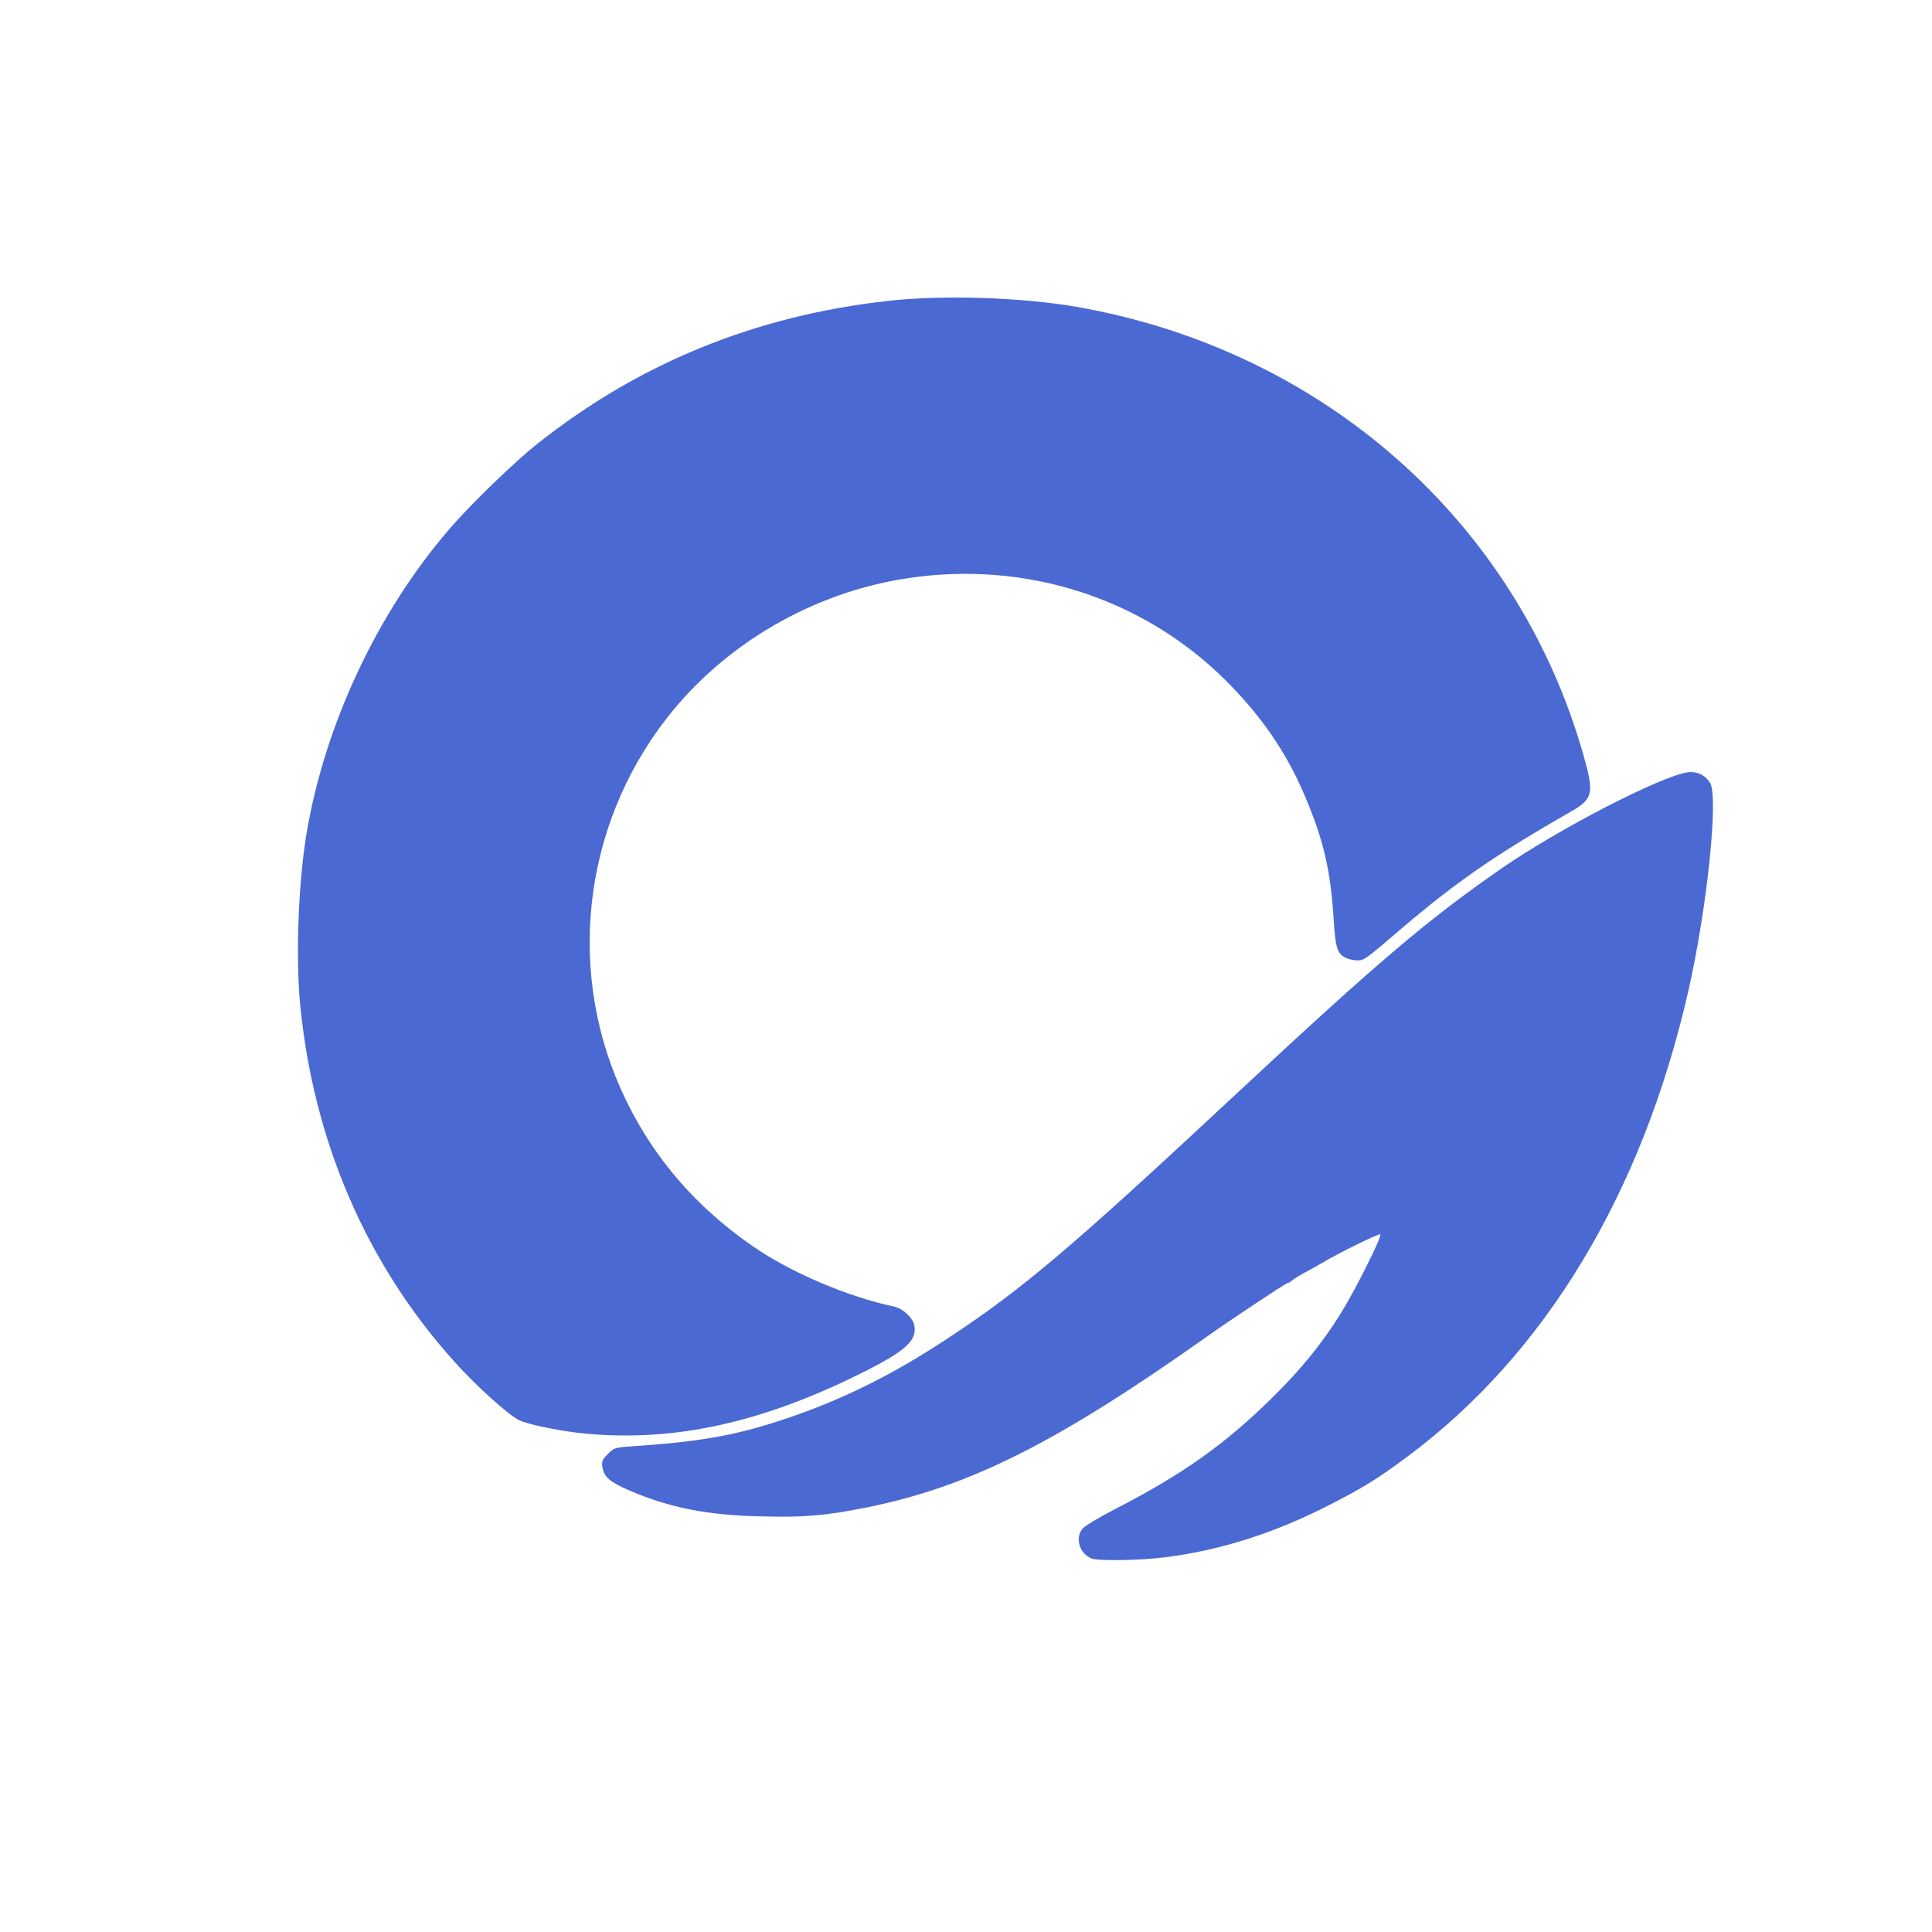
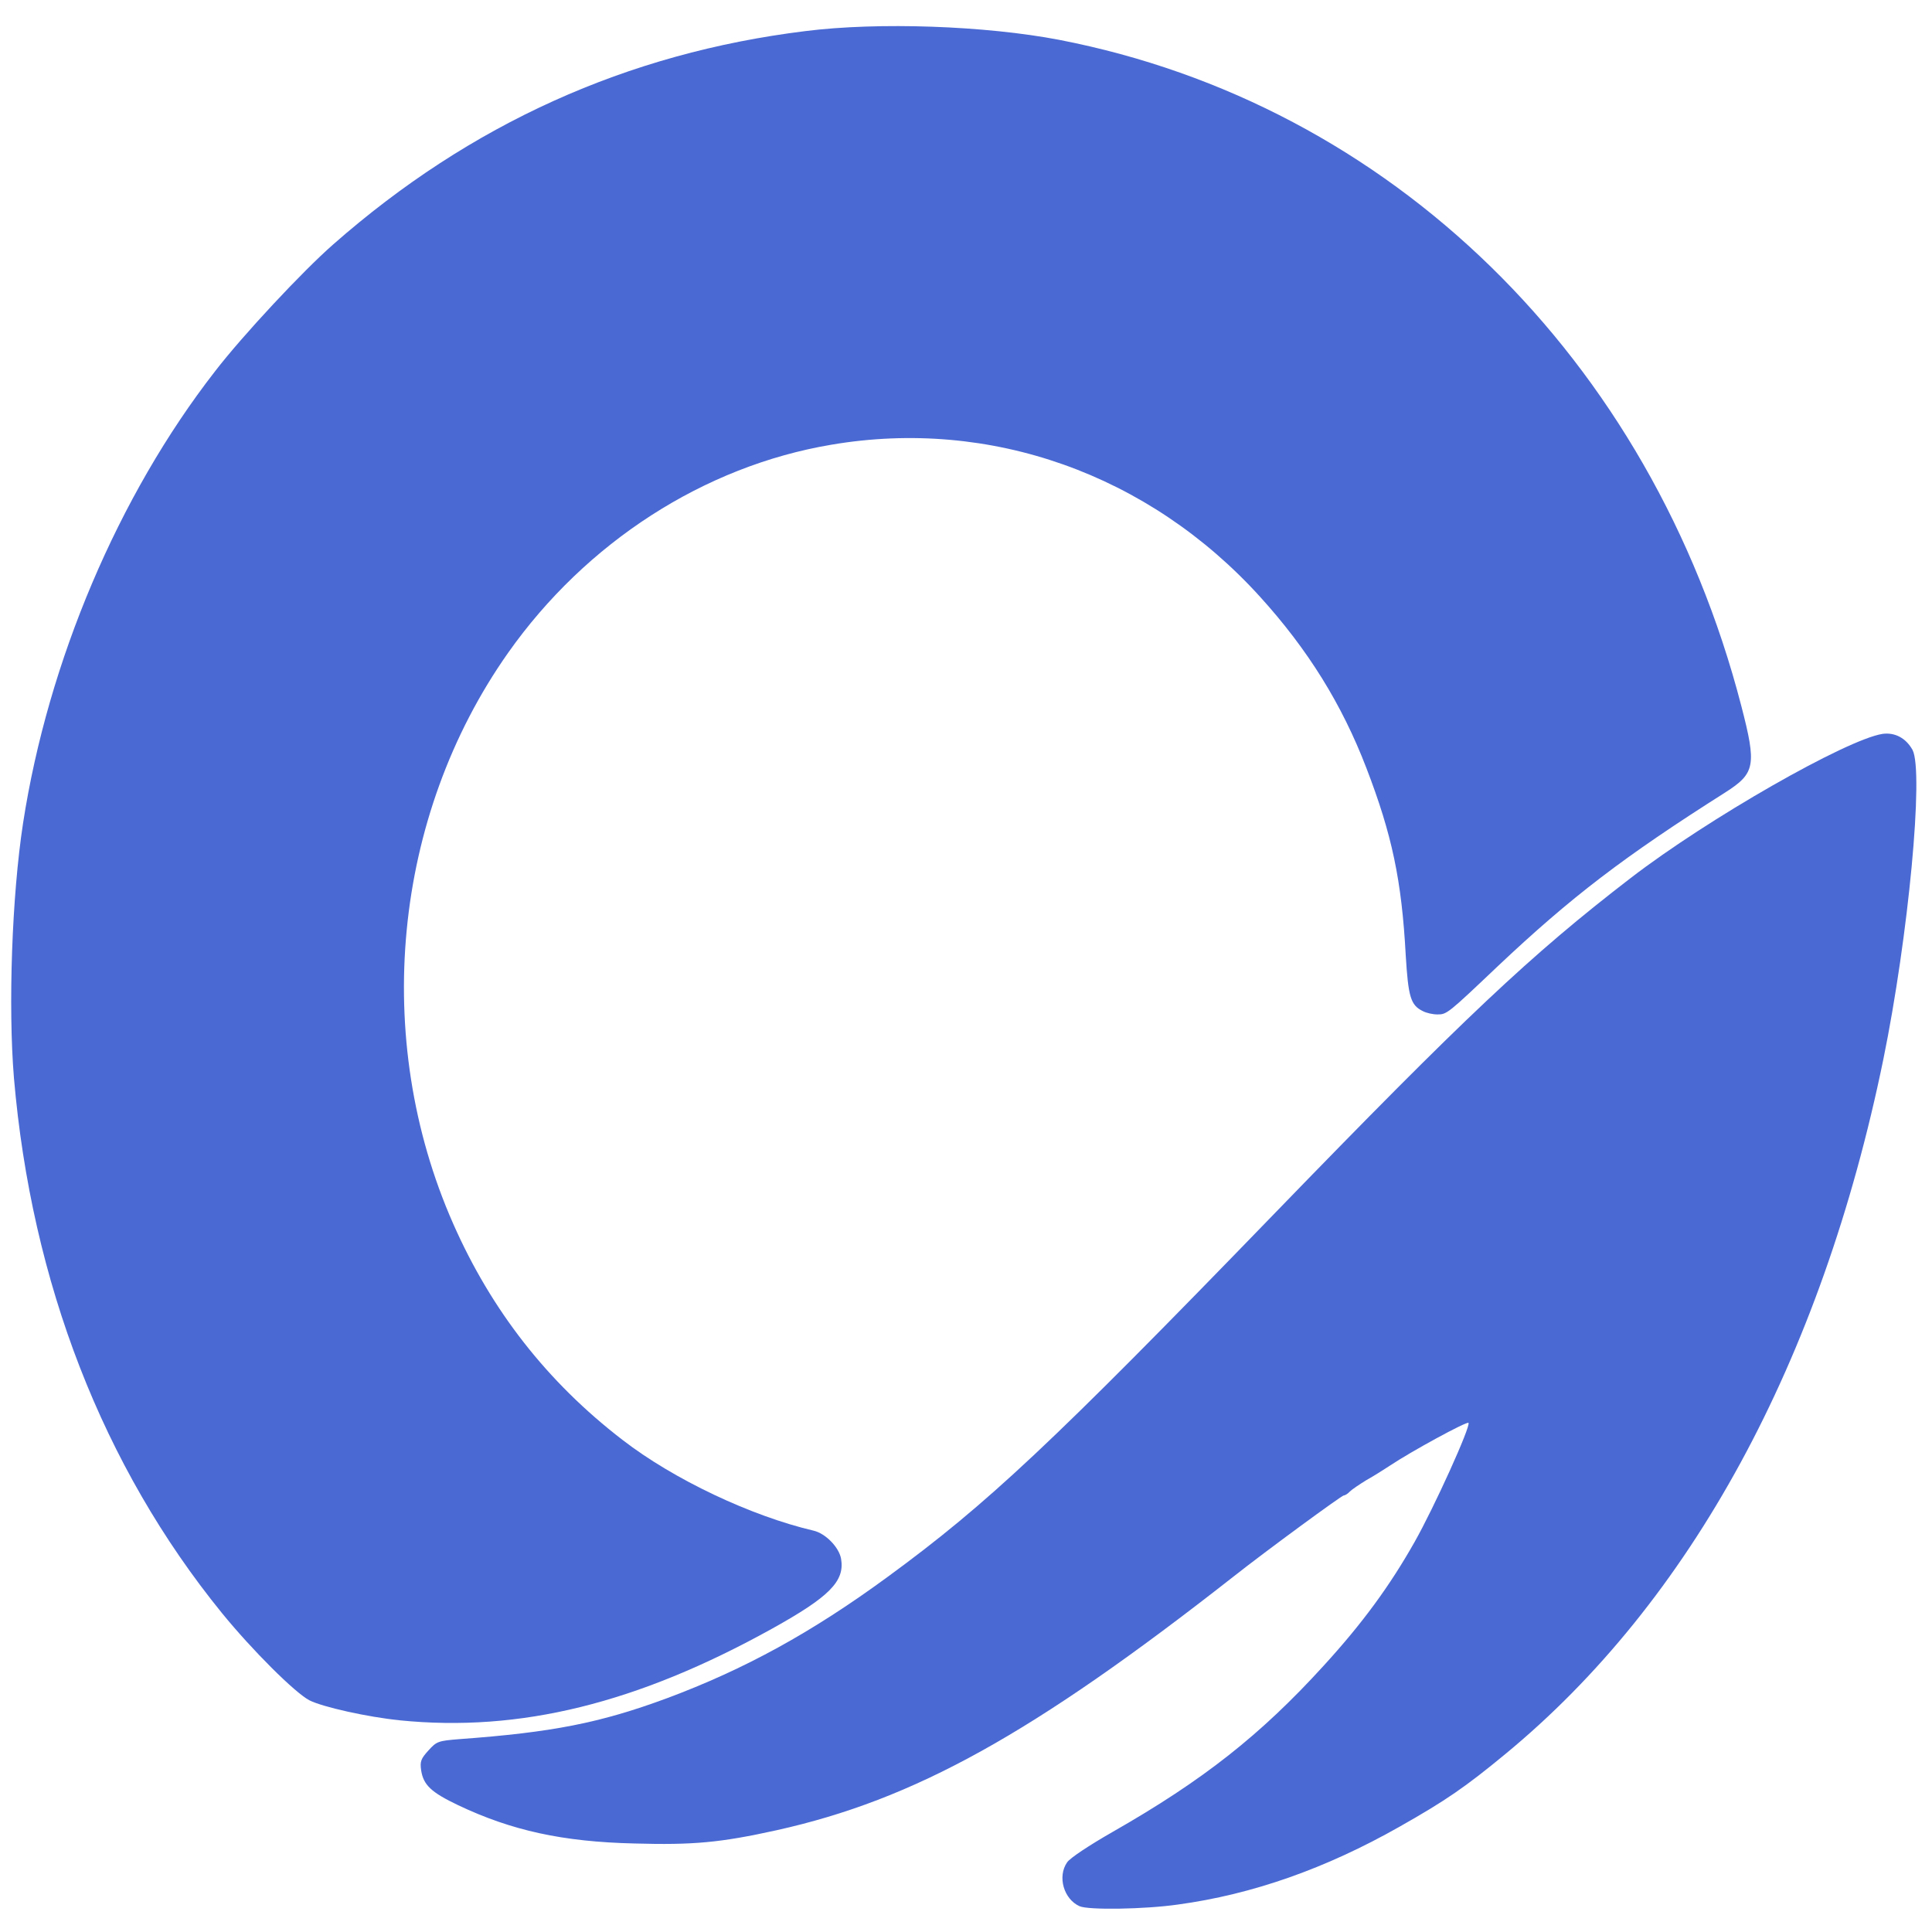
- <svg xmlns="http://www.w3.org/2000/svg" version="1.0" width="1254px" height="1254px" viewBox="0 0 1254 1254" preserveAspectRatio="xMidYMid meet">
+ <svg xmlns="http://www.w3.org/2000/svg" version="1.0" width="1061.78" height="1061.78" viewBox="-260.98 -226.92 1061.78 1061.78" preserveAspectRatio="xMidYMid meet">
  <g fill="#4a69d3">
-     <path d="M708.44 1011.53 c-7.59 -3.06 -10.78 -12.86 -6 -19.10 1.35 -1.84 10.53 -7.35 21.92 -13.23 43.72 -22.53 71.39 -42.25 101.77 -72.37 18.49 -18.25 31.84 -34.66 43.84 -53.88 9.31 -14.82 27.19 -50.45 25.96 -51.80 -0.86 -0.73 -27.55 12.37 -38.09 18.74 -2.69 1.59 -7.59 4.41 -11.02 6.12 -3.31 1.84 -6.98 4.04 -8.08 5.02 -0.98 0.98 -2.33 1.71 -2.94 1.71 -0.98 0 -37.11 23.88 -53.27 35.39 -96.87 68.58 -153.69 96.99 -220.18 110.34 -27.06 5.39 -40.17 6.49 -68.58 5.76 -34.53 -0.73 -59.15 -5.63 -84.87 -16.65 -13.10 -5.63 -16.78 -8.82 -17.88 -15.19 -0.61 -3.92 -0.12 -5.02 3.55 -8.69 3.92 -3.92 4.65 -4.16 15.06 -4.90 44.45 -2.94 67.48 -6.98 99.81 -17.76 37.47 -12.61 69.93 -28.66 106.54 -52.90 48 -31.72 79.11 -58.05 186.14 -157.85 91.85 -85.60 123.56 -112.66 172.06 -146.34 37.23 -25.84 103.97 -60.25 121.36 -62.70 6 -0.73 11.27 1.84 14.45 6.98 5.51 9.43 -1.96 81.19 -14.08 134.71 -29.88 131.40 -92.83 235.86 -182.22 302.36 -19.23 14.33 -28.66 20.21 -50.94 31.59 -35.64 18.25 -71.03 29.51 -106.91 33.92 -16.04 2.08 -43.23 2.45 -47.39 0.73z" />
-     <path d="M380.61 930.58 c-15.19 -1.35 -37.11 -5.76 -43.47 -8.69 -6.98 -3.31 -27.55 -21.80 -42.13 -37.96 -57.43 -63.80 -91.85 -143.89 -100.30 -233.04 -2.82 -31.11 -0.98 -79.11 4.41 -110.83 12 -70.29 45.92 -142.54 92.46 -196.55 13.35 -15.68 42.37 -43.72 57.07 -55.35 66.01 -52.41 141.69 -83.27 227.53 -92.83 35.39 -4.04 87.07 -2.33 122.46 3.80 159.69 27.92 285.46 138.75 328.81 289.87 7.47 25.96 6.74 29.39 -7.72 37.72 -49.23 28.17 -74.33 45.56 -109.72 75.68 -24 20.57 -24.49 20.94 -29.02 20.94 -2.20 0 -5.39 -0.61 -7.10 -1.47 -5.88 -2.57 -6.98 -6.25 -8.20 -24.25 -1.96 -32.70 -6.61 -52.54 -18.98 -81.56 -11.76 -27.68 -28.17 -51.56 -51.31 -74.58 -53.64 -53.39 -130.05 -77.89 -206.59 -66.13 -61.35 9.31 -118.30 42.49 -155.89 90.62 -55.60 71.27 -65.88 167.77 -26.45 248.47 18.49 37.84 45.43 68.95 81.56 94.05 24.74 17.27 62.09 33.19 92.21 39.55 5.76 1.22 12.25 7.23 13.23 12.25 1.84 9.80 -5.63 16.53 -33.19 30.37 -65.03 32.57 -121.60 45.19 -179.65 39.92z" />
+     <path d="M332.32 820.69 c-8.65 -3.87 -12.29 -16.24 -6.84 -24.11 c1.54 -2.33 12.00 -9.28 24.99 -16.71 c49.84 -28.45 81.38 -53.34 116.02 -91.38 c21.08 -23.05 36.30 -43.77 49.98 -68.03 c10.61 -18.71 31.00 -63.70 29.59 -65.41 c-0.98 -0.92 -31.41 15.62 -43.42 23.66 c-3.07 2.01 -8.65 5.57 -12.56 7.73 c-3.77 2.33 -7.96 5.10 -9.21 6.34 c-1.12 1.24 -2.66 2.16 -3.35 2.16 c-1.12 0.00 -42.31 30.15 -60.73 44.69 c-110.43 86.59 -175.21 122.46 -251.01 139.31 c-30.85 6.81 -45.79 8.19 -78.18 7.27 c-39.36 -0.92 -67.43 -7.11 -96.75 -21.02 c-14.93 -7.11 -19.13 -11.14 -20.38 -19.18 c-0.70 -4.94 -0.14 -6.34 4.05 -10.97 c4.47 -4.94 5.30 -5.25 17.17 -6.19 c50.67 -3.71 76.93 -8.81 113.78 -22.43 c42.72 -15.92 79.72 -36.18 121.46 -66.79 c54.72 -40.05 90.19 -73.30 212.20 -199.30 c104.71 -108.07 140.86 -142.24 196.15 -184.77 c42.44 -32.63 118.53 -76.07 138.35 -79.16 c6.84 -0.92 12.85 2.33 16.47 8.81 c6.28 11.91 -2.23 102.51 -16.05 170.09 c-34.06 165.91 -105.83 297.80 -207.73 381.76 c-21.92 18.09 -32.67 25.52 -58.07 39.89 c-40.63 23.05 -80.97 37.26 -121.88 42.82 c-18.29 2.63 -49.28 3.09 -54.02 0.92" />
+     <path d="M-41.40 718.49 c-17.32 -1.71 -42.31 -7.27 -49.56 -10.97 c-7.96 -4.18 -31.41 -27.53 -48.03 -47.92 c-65.47 -80.55 -104.71 -181.67 -114.34 -294.24 c-3.21 -39.28 -1.12 -99.88 5.03 -139.93 c13.68 -88.75 52.35 -179.98 105.40 -248.16 c15.22 -19.80 48.30 -55.21 65.06 -69.88 c75.25 -66.17 161.53 -105.14 259.38 -117.21 c40.34 -5.10 99.26 -2.94 139.60 4.80 c182.05 35.25 325.42 175.19 374.84 365.99 c8.52 32.78 7.68 37.10 -8.80 47.62 c-56.12 35.56 -84.74 57.52 -125.08 95.56 c-27.36 25.97 -27.92 26.44 -33.08 26.44 c-2.51 0.00 -6.14 -0.78 -8.09 -1.85 c-6.70 -3.25 -7.96 -7.89 -9.35 -30.62 c-2.23 -41.28 -7.54 -66.34 -21.64 -102.98 c-13.41 -34.95 -32.11 -65.10 -58.49 -94.16 c-61.15 -67.41 -148.26 -98.34 -235.51 -83.50 c-69.94 11.75 -134.86 53.64 -177.71 114.42 c-63.38 89.98 -75.10 211.83 -30.15 313.71 c21.08 47.78 51.79 87.06 92.98 118.75 c28.20 21.81 70.78 41.90 105.12 49.94 c6.57 1.54 13.96 9.12 15.08 15.46 c2.10 12.37 -6.42 20.87 -37.84 38.35 c-74.13 41.13 -138.62 57.06 -204.80 50.41" />
  </g>
</svg>
